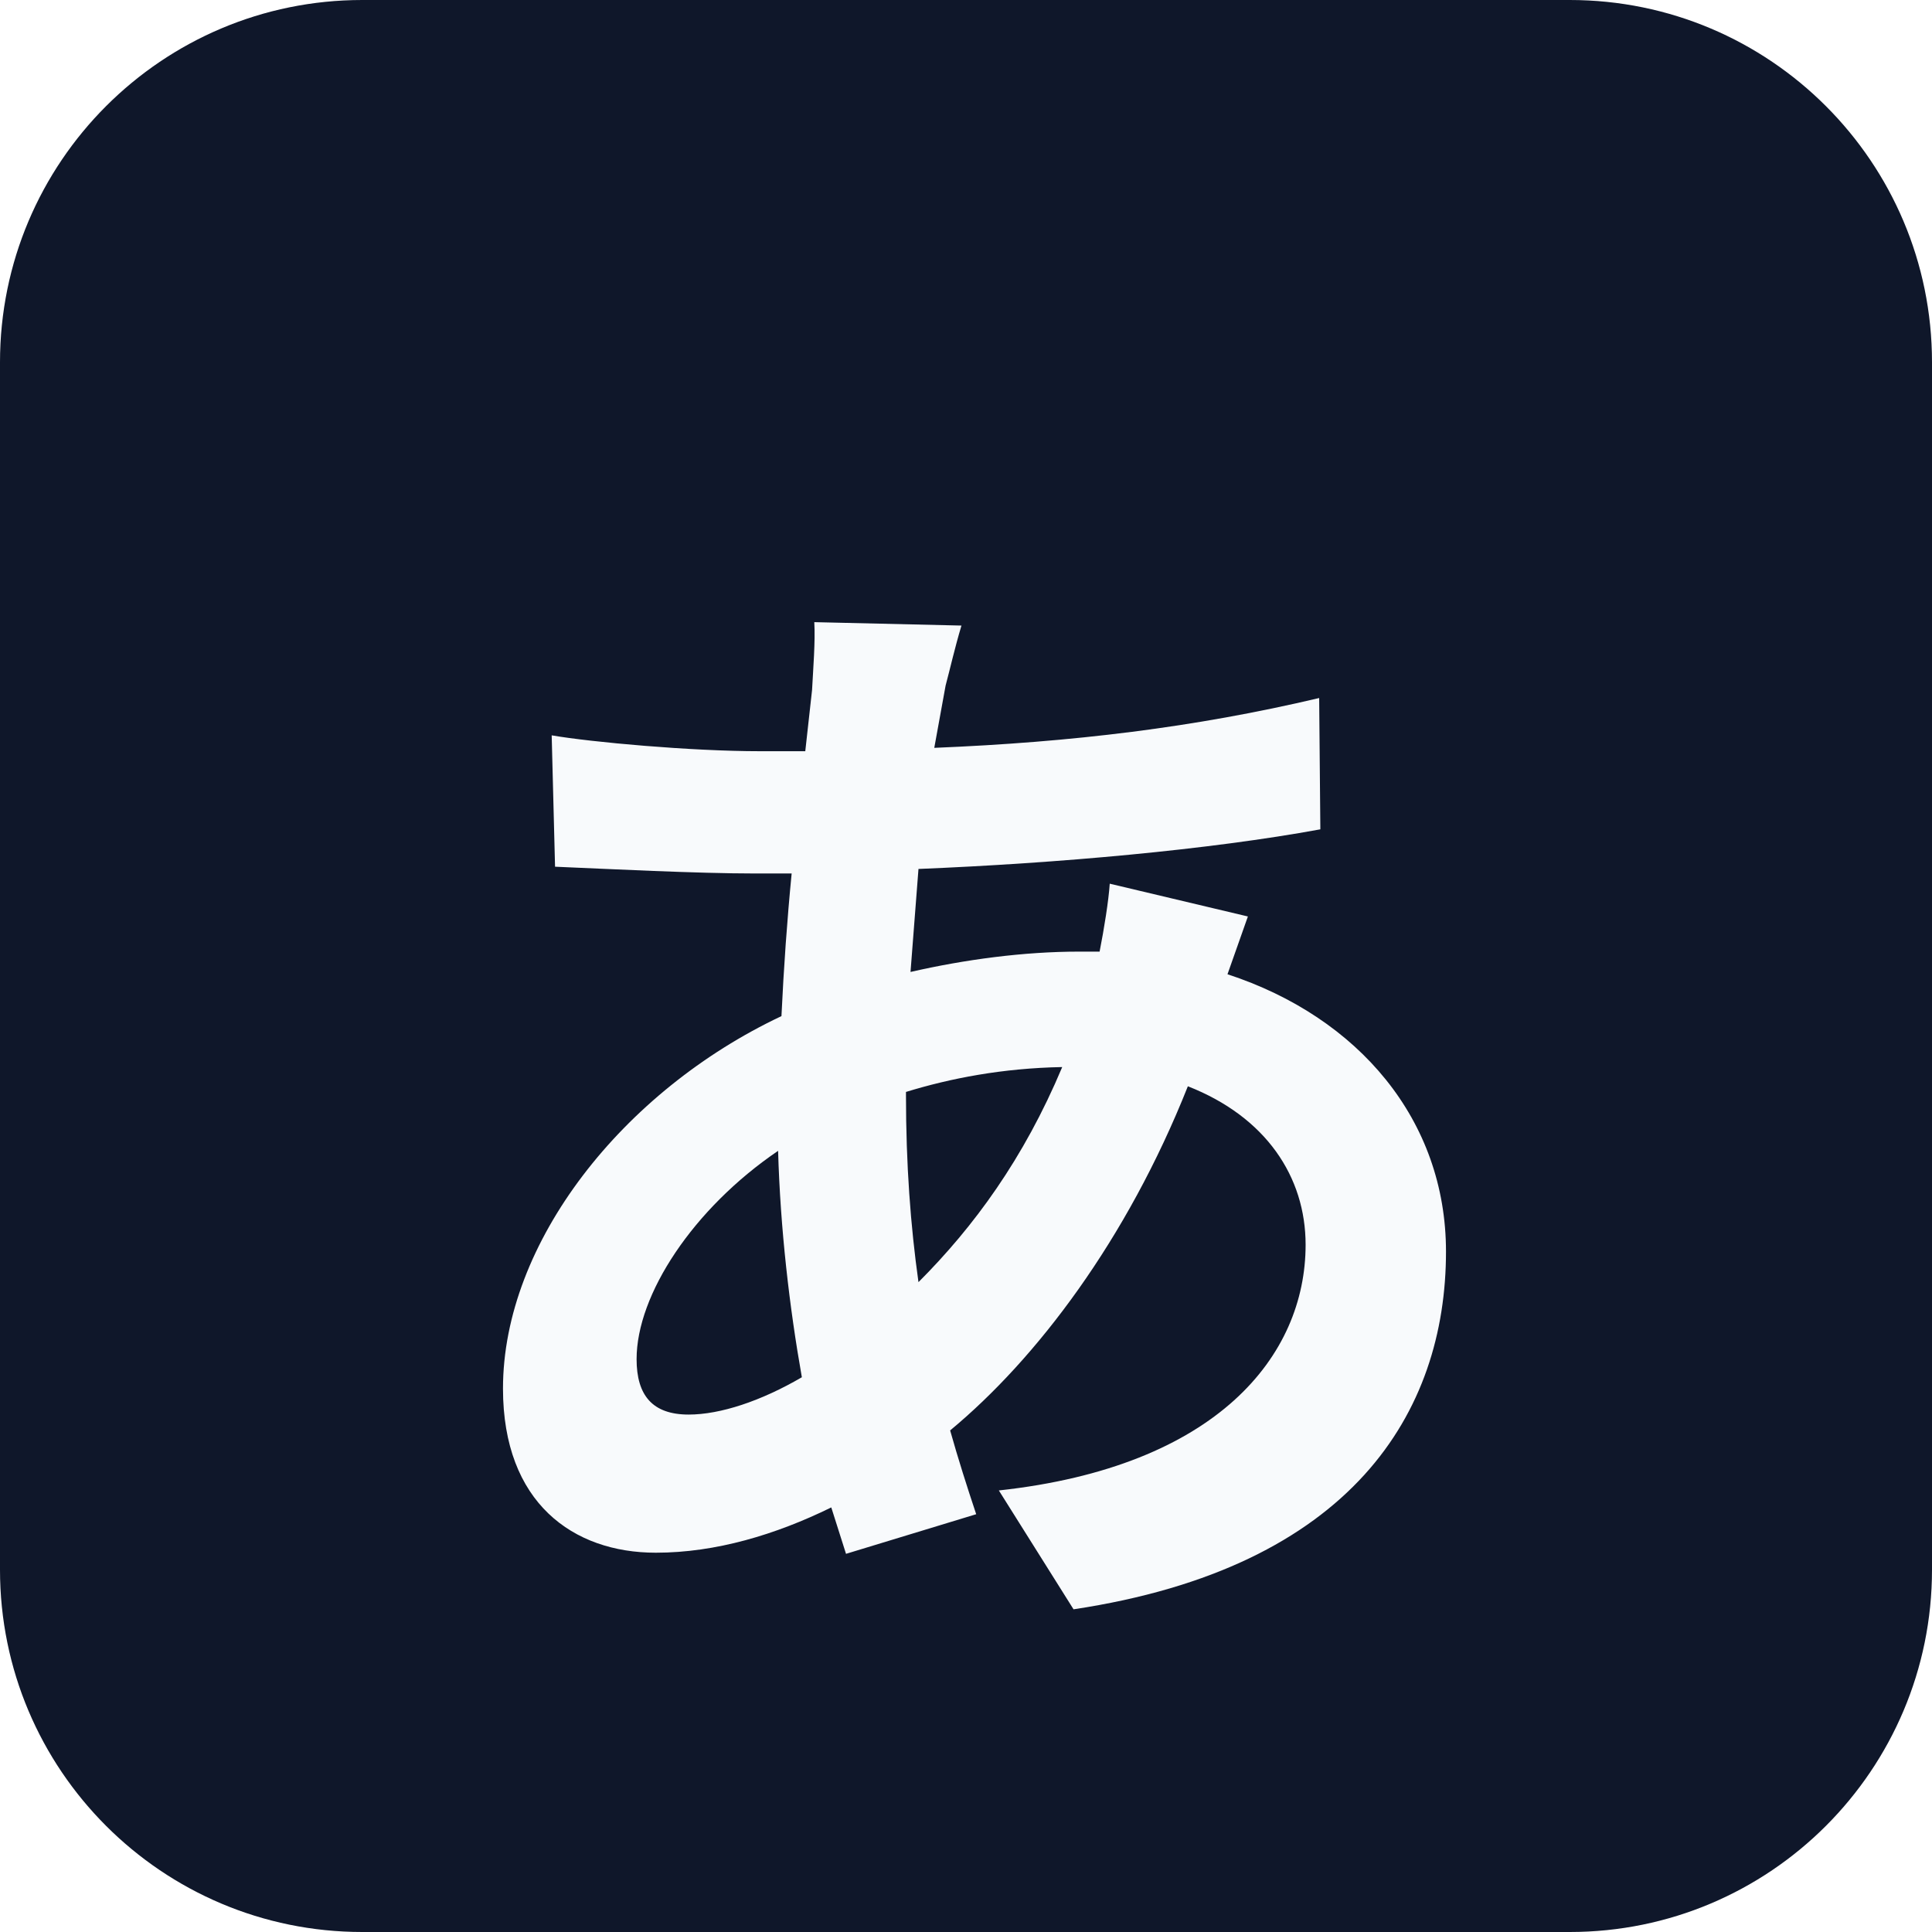
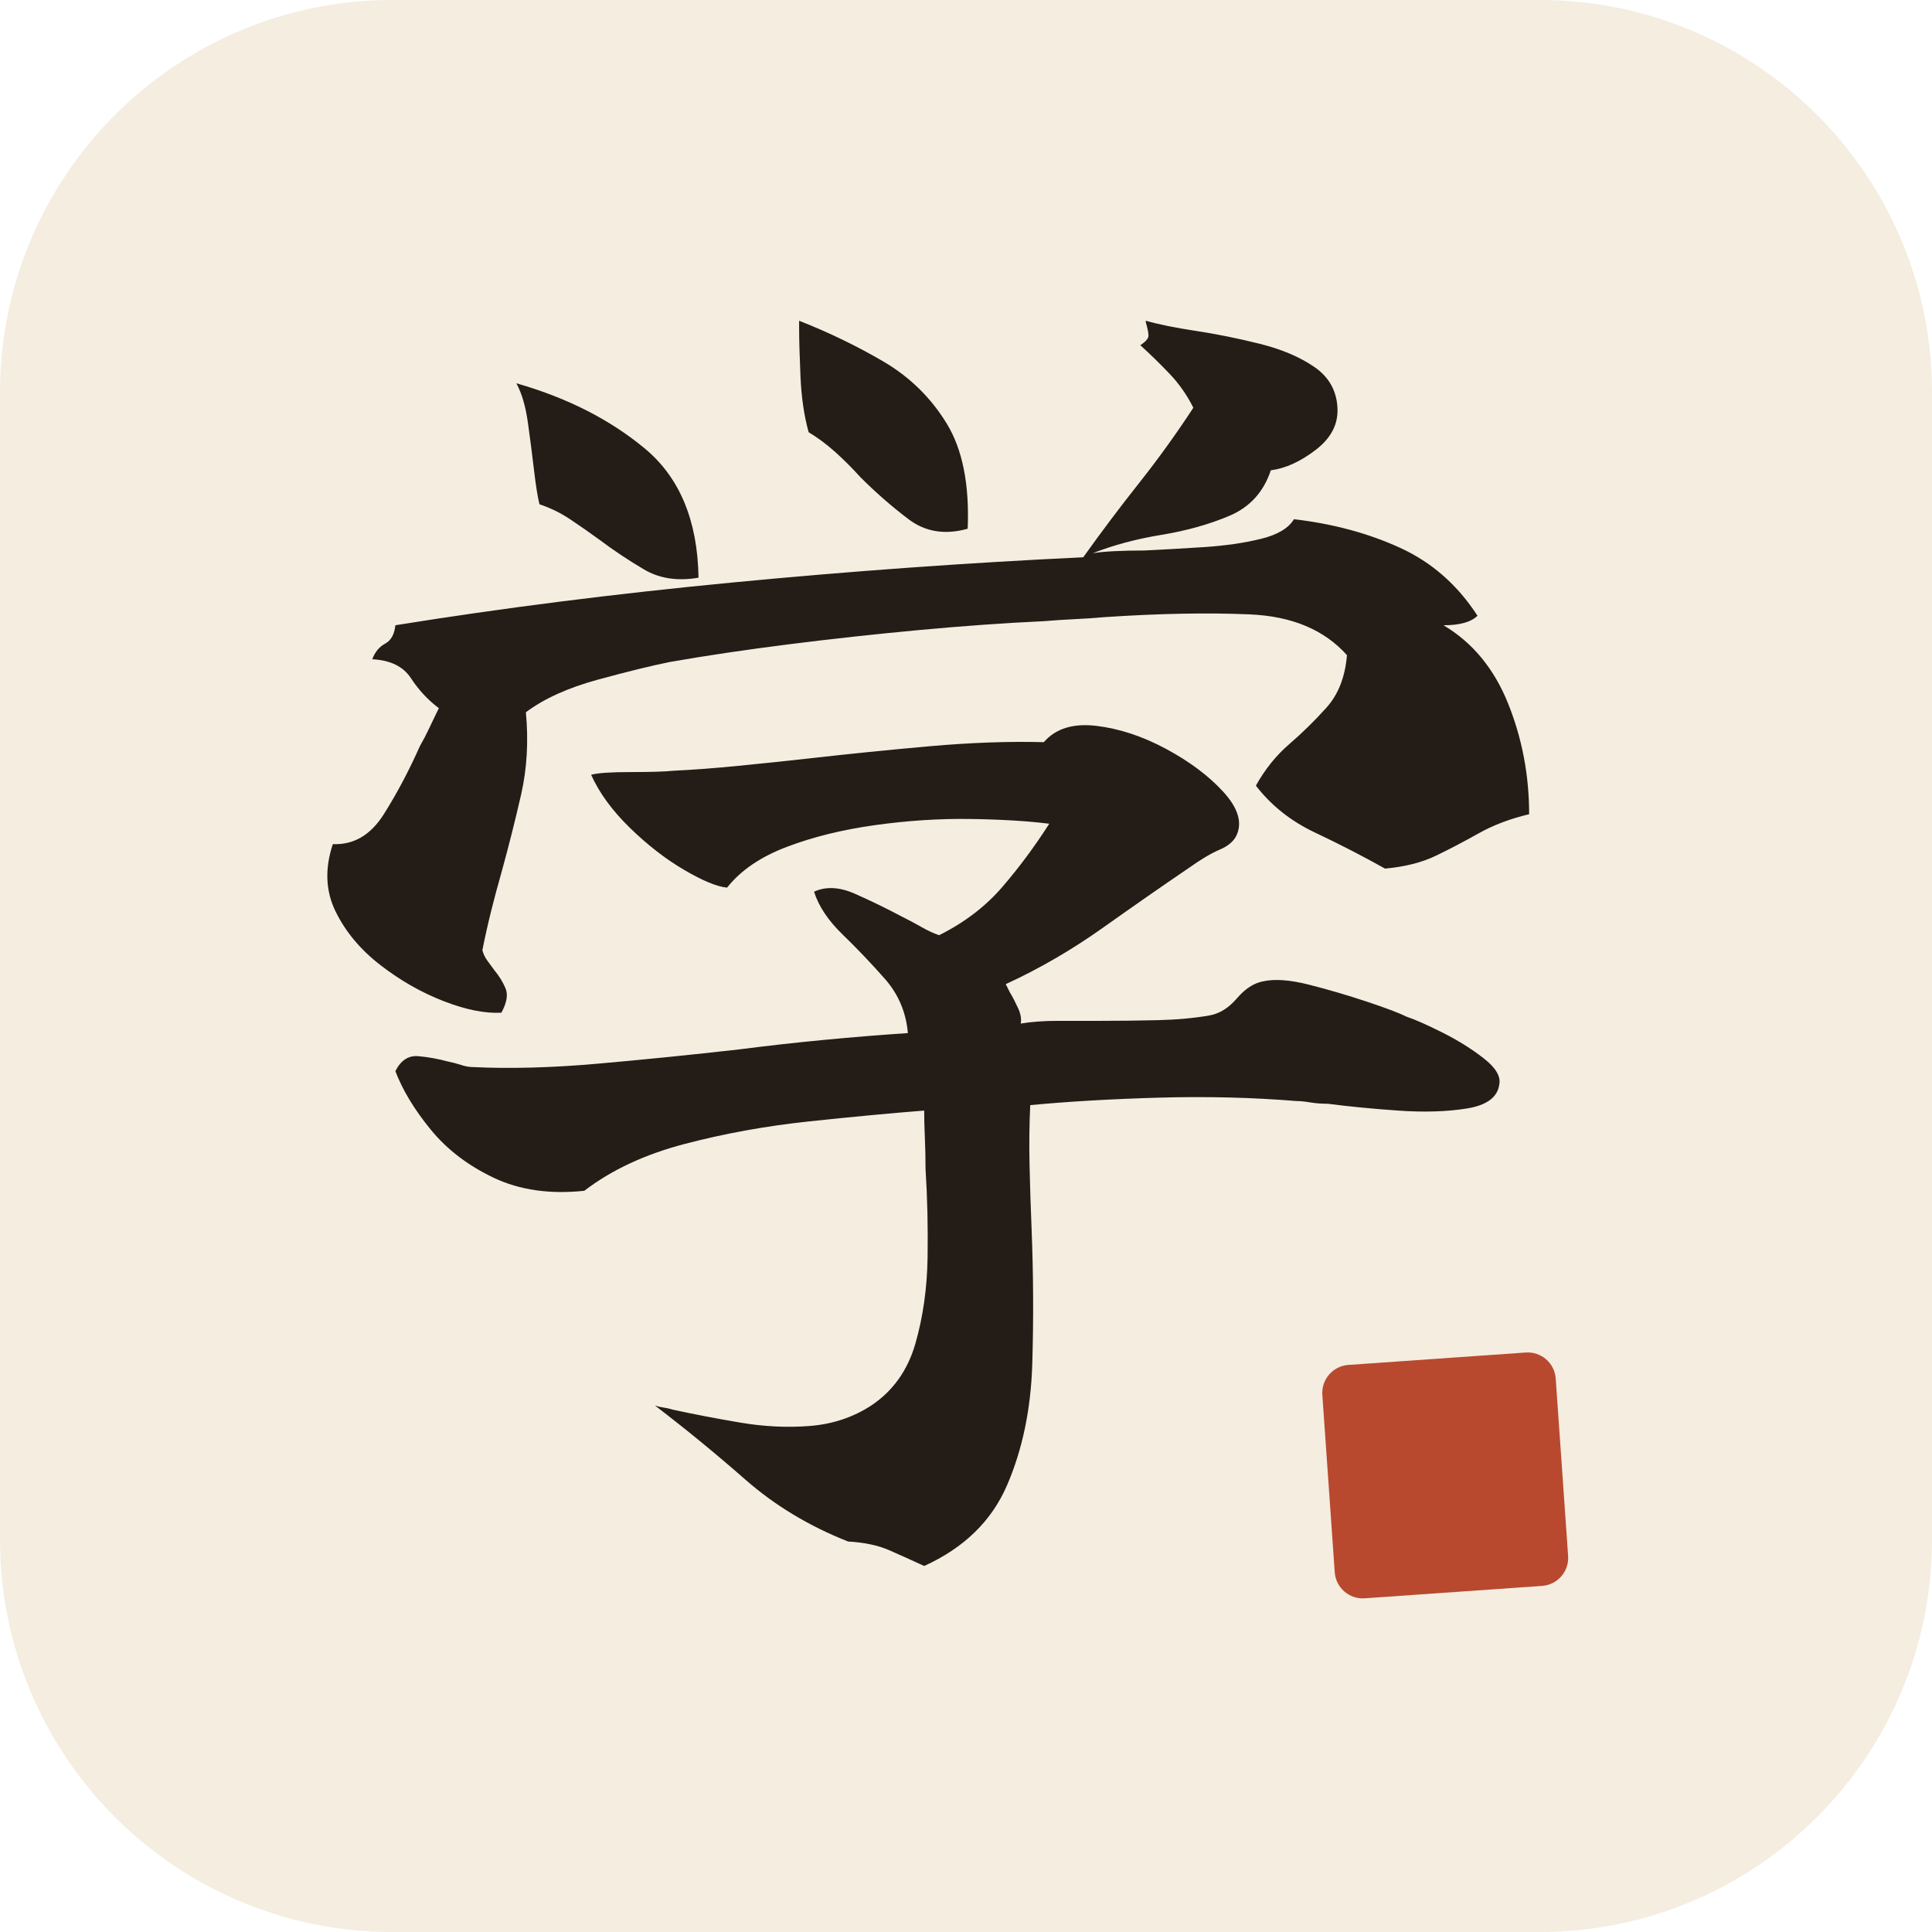
<svg xmlns="http://www.w3.org/2000/svg" viewBox="0 0 512 512">
-   <rect width="512" height="512" rx="96" fill="#0f172a" />
-   <text x="50%" y="54%" font-family="sans-serif" font-size="300" font-weight="700" fill="#f8fafc" text-anchor="middle" dominant-baseline="central">あ</text>
+   <rect width="512" height="512" rx="104" fill="#f4ede0" />
+   <path fill="#231c17" transform="translate(61.90611 377.5328) scale(0.360262 -0.360262)" d="M931 250Q929 236 907.0 232.5Q885 229 856.5 231.0Q828 233 805 236Q798 236 792.0 237.0Q786 238 782 238Q733 242 680.5 240.5Q628 239 586 235Q585 214 585.5 191.0Q586 168 587 144Q589 94 587.5 44.5Q586 -5 569.0 -44.5Q552 -84 508 -104Q495 -98 482.5 -92.5Q470 -87 452 -86Q409 -69 376.5 -40.5Q344 -12 310 14Q313 13 316.5 12.5Q320 12 323 11Q346 6 372.5 1.5Q399 -3 424.0 -1.0Q449 1 469 14Q493 30 501.5 59.5Q510 89 510.5 123.0Q511 157 509 188Q509 200 508.5 211.0Q508 222 508 231Q470 228 423.0 223.0Q376 218 332.0 206.5Q288 195 258 172Q220 168 191.5 181.5Q163 195 145.0 217.0Q127 239 119 260Q125 272 136.0 271.0Q147 270 158 267Q163 266 167.5 264.5Q172 263 176 263Q217 261 268.0 265.5Q319 270 372 276Q403 280 434.5 283.0Q466 286 496 288Q494 311 479.0 328.0Q464 345 448.0 360.5Q432 376 427 392Q440 398 457.0 390.5Q474 383 491 374Q499 370 506.0 366.0Q513 362 519 360Q547 374 565.5 395.5Q584 417 600 442Q576 445 542.0 445.5Q508 446 472.0 441.0Q436 436 407.0 425.0Q378 414 363 395Q352 396 331.5 408.0Q311 420 291.5 439.0Q272 458 263 478Q270 480 292.0 480.0Q314 480 324 481Q345 482 370.5 484.5Q396 487 423 490Q467 495 512.0 499.0Q557 503 596 502Q609 517 634.5 514.0Q660 511 686.0 497.0Q712 483 728.0 465.5Q744 448 738 434Q735 427 725.5 423.0Q716 419 702 409Q674 390 639.5 365.5Q605 341 568 324Q569 322 571 318Q574 313 577.0 306.5Q580 300 579 295Q591 297 606.5 297.0Q622 297 638 297Q659 297 680.0 297.5Q701 298 718 301Q729 303 738.0 313.5Q747 324 757 326Q770 329 791.5 323.5Q813 318 834.0 311.0Q855 304 863 300Q872 297 889.0 288.5Q906 280 919.5 269.5Q933 259 931 250ZM953 449Q932 444 916.0 435.0Q900 426 884.5 418.5Q869 411 847 409Q822 423 795.5 435.5Q769 448 752 470Q762 488 776.5 500.5Q791 513 804.0 527.5Q817 542 819 566Q794 594 747.5 596.0Q701 598 641 594Q630 593 619.0 592.5Q608 592 596 591Q553 589 504.5 584.5Q456 580 408.5 574.0Q361 568 321 561Q301 557 268.0 548.0Q235 539 215 524Q218 492 211.5 463.5Q205 435 197 406Q193 392 189.5 378.0Q186 364 183 349Q184 345 186.5 341.5Q189 338 192 334Q197 328 200.0 321.0Q203 314 197 303Q179 302 154.5 311.5Q130 321 108.0 338.0Q86 355 75.0 377.5Q64 400 73 427Q96 426 110.5 449.0Q125 472 137 499Q141 506 144.5 513.5Q148 521 151 527Q139 536 130.5 549.0Q122 562 102 563Q105 571 111.5 574.5Q118 578 119 588Q237 607 367.5 619.5Q498 632 625 638Q645 666 666.0 692.5Q687 719 706 748Q699 762 688.5 773.0Q678 784 667 794Q673 798 673.0 801.0Q673 804 671 811Q671 812 671 812Q685 808 708.0 804.5Q731 801 755.0 795.0Q779 789 795.0 778.0Q811 767 812 748Q813 730 796.0 717.0Q779 704 763 702Q755 678 732.5 668.5Q710 659 682.5 654.5Q655 650 632 641Q638 642 648.0 642.5Q658 643 670 643Q691 644 714.0 645.5Q737 647 755.5 651.5Q774 656 780 666Q823 661 858.0 645.0Q893 629 915 595Q908 588 890 588Q922 569 937.5 530.5Q953 492 953 449ZM540 659Q515 652 496.5 666.0Q478 680 461 697Q452 707 442.5 715.5Q433 724 423 730Q418 748 417.0 771.0Q416 794 416 807Q416 811 416 812Q449 799 478.0 782.0Q507 765 524.5 736.5Q542 708 540 659ZM342 623Q319 619 302.0 629.0Q285 639 269 651Q258 659 247.5 666.0Q237 673 225 677Q223 685 221.0 702.0Q219 719 216.5 737.0Q214 755 208 766Q264 750 302.5 718.0Q341 686 342 623Z" />
+   <rect x="352" y="360" width="62" height="62" rx="7.44" fill="#b8492f" transform="rotate(-4 383 391)" />
</svg>
